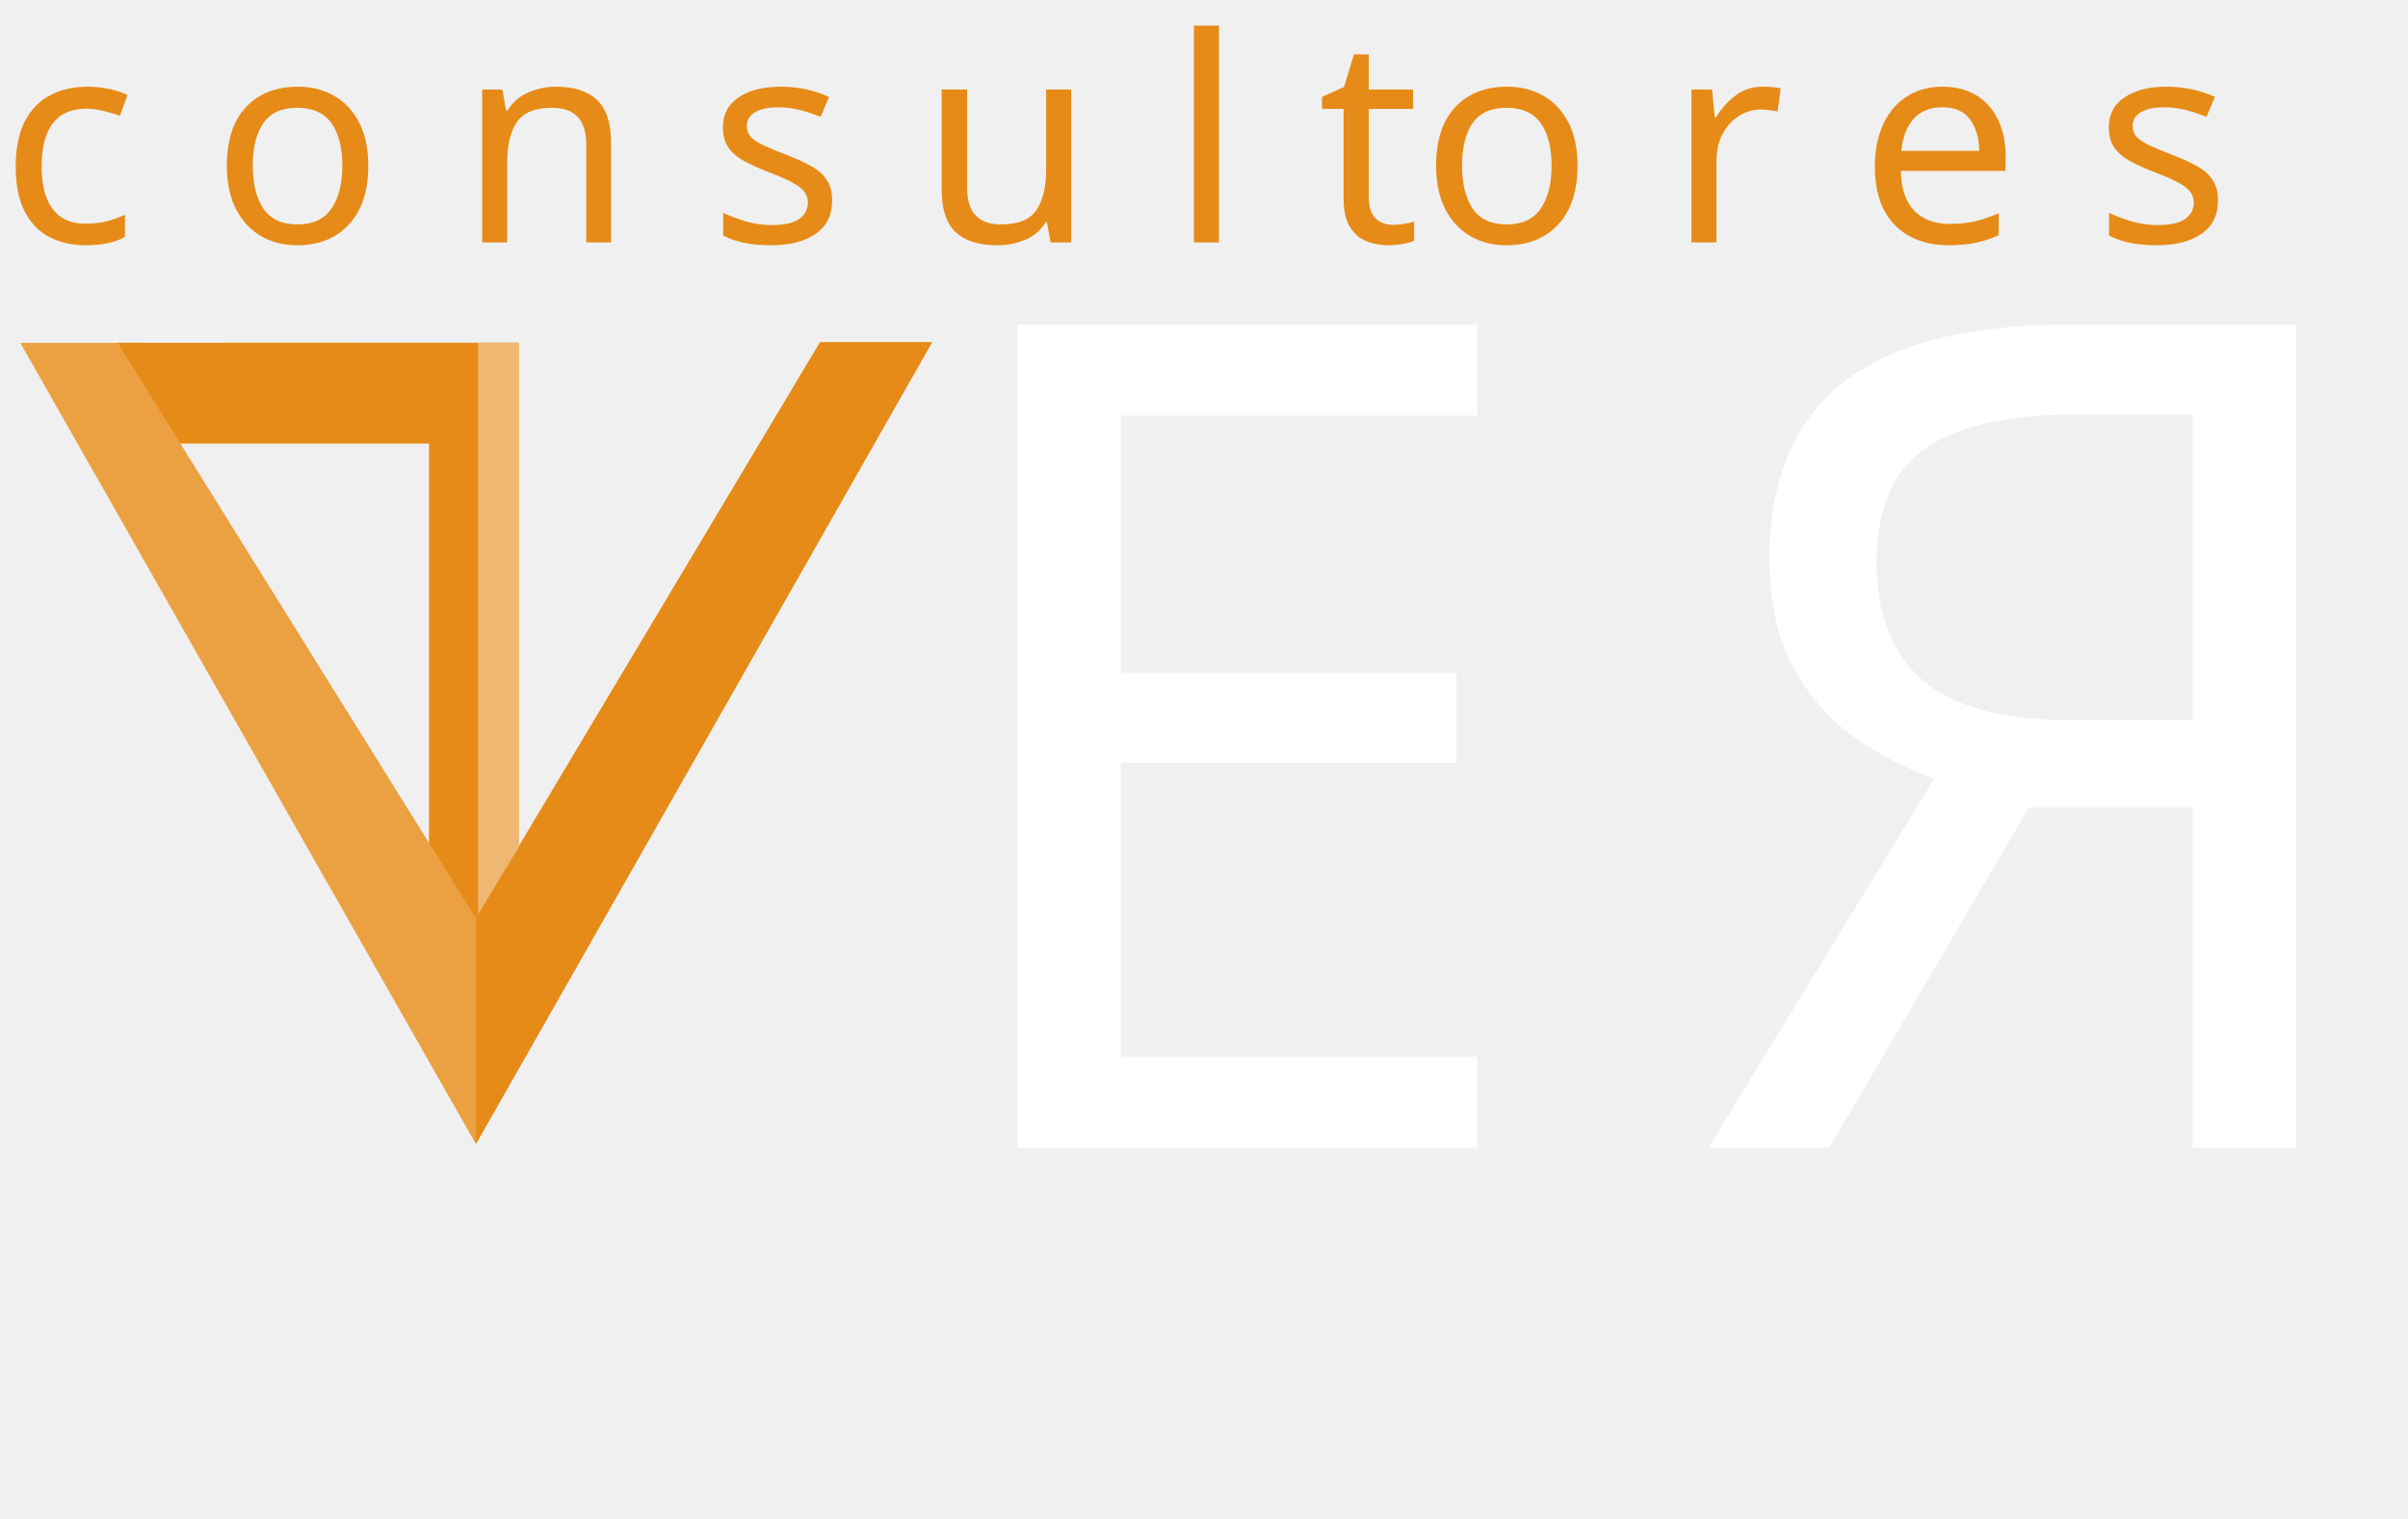
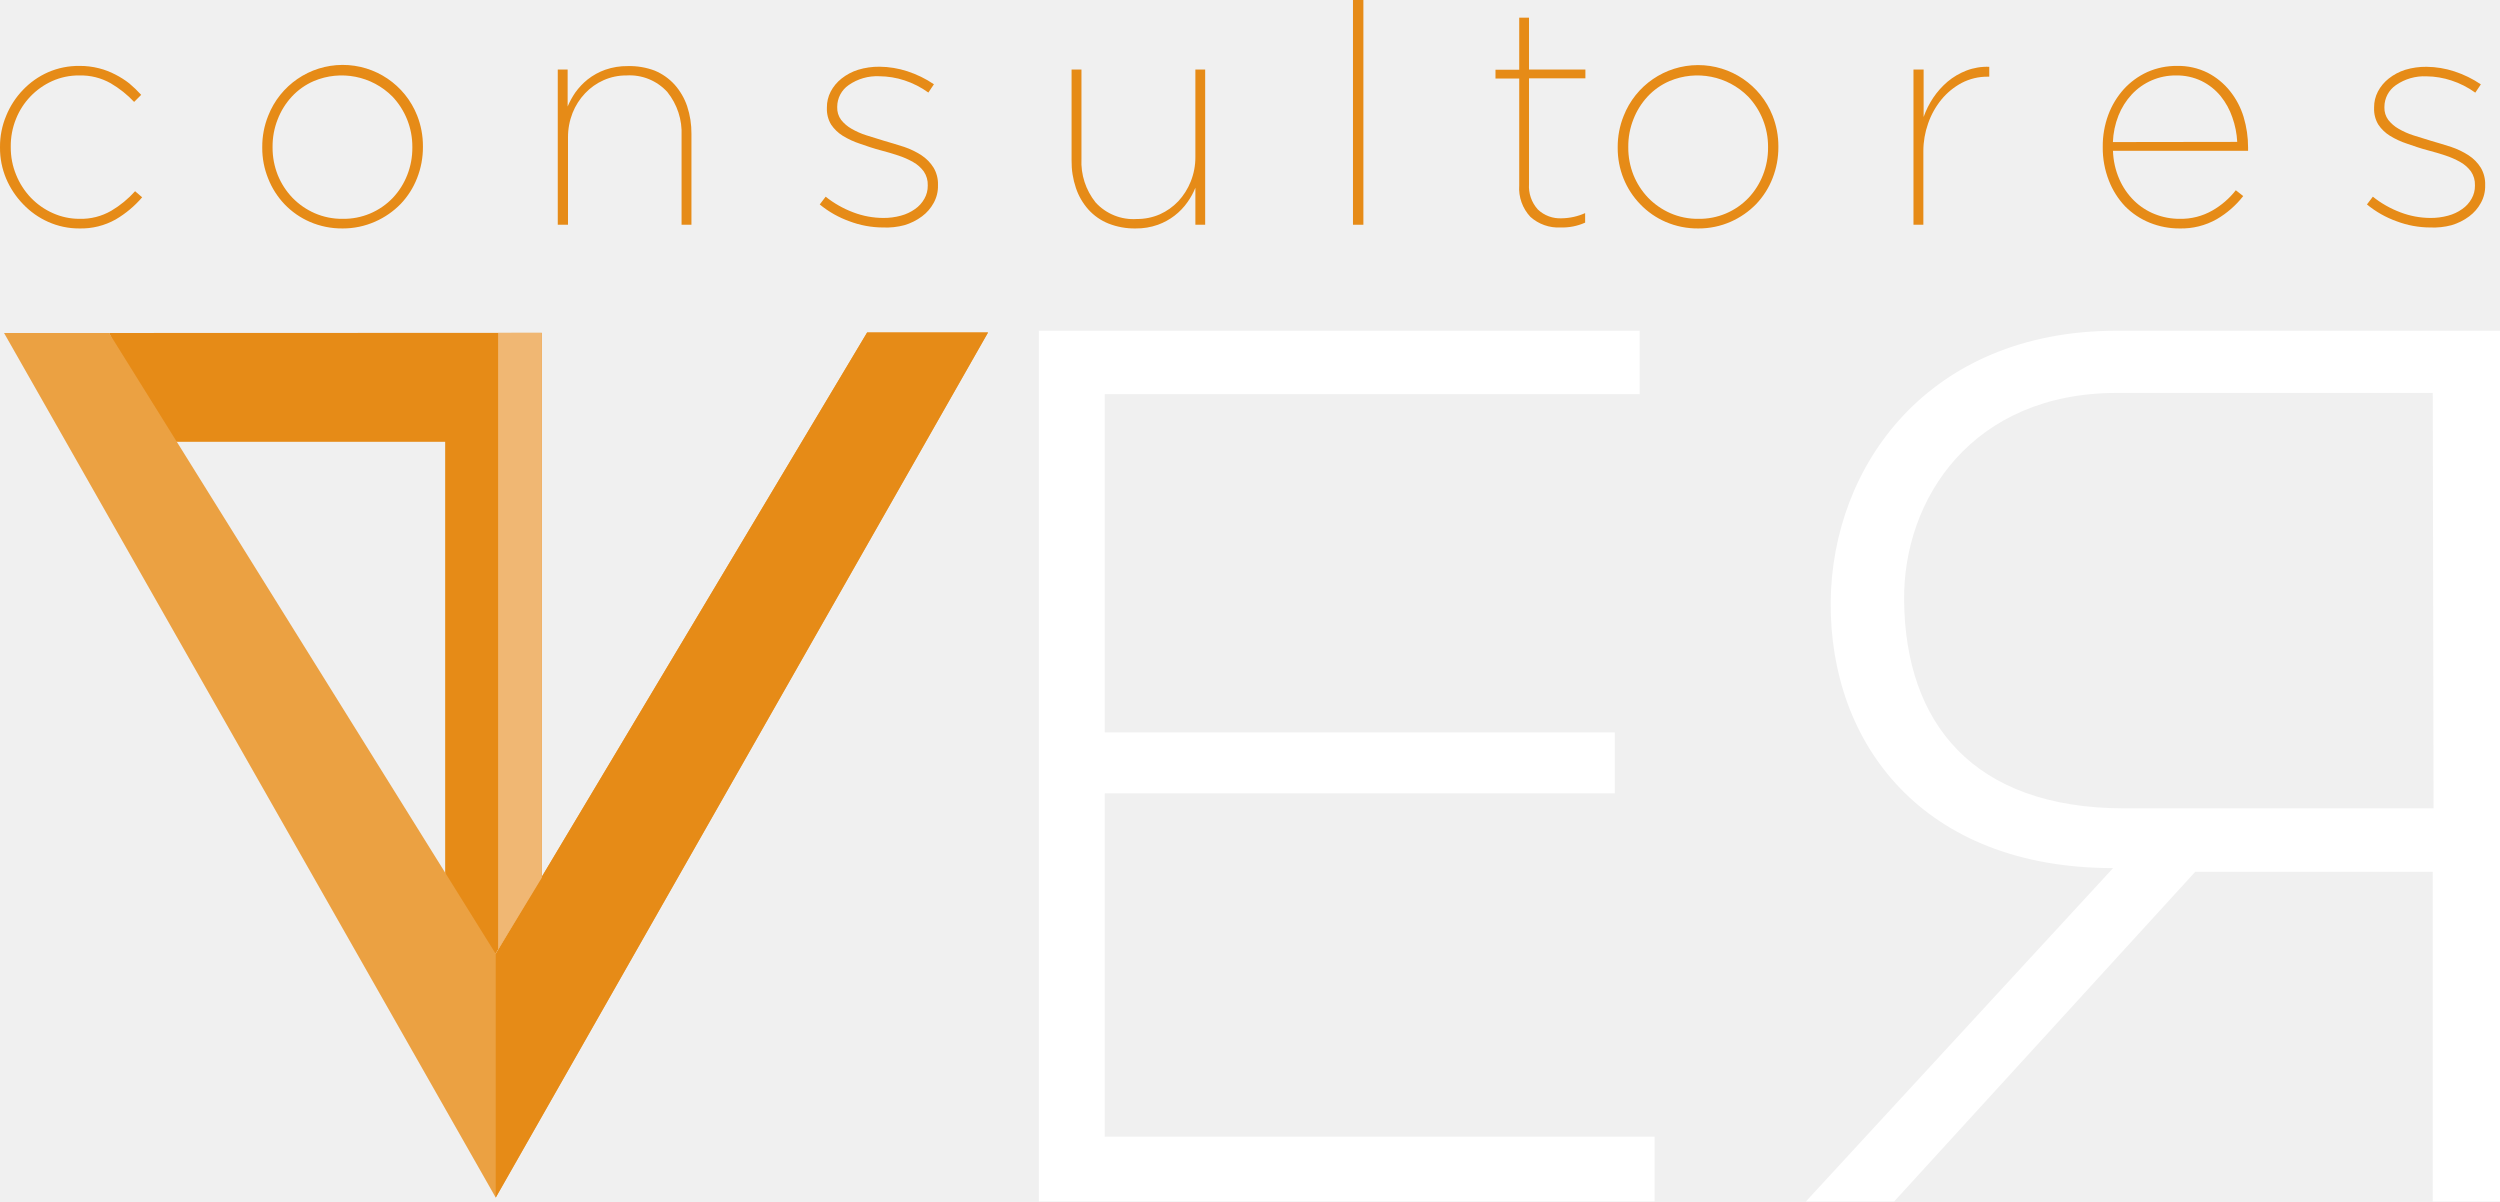
- <svg xmlns="http://www.w3.org/2000/svg" viewBox="0 0 294.5 185.75">
+ <svg xmlns="http://www.w3.org/2000/svg" viewBox="0 0 283.32 136.17">
  <defs>
-     <style>.cls-1,.cls-5{fill:#e68b17;}.cls-2{fill:#eba142;}.cls-3{fill:#f0b773;}.cls-4{font-size:140.97px;fill:#fff;font-family:NexaLight, Nexa Light;}.cls-5{font-size:34.89px;font-family:GothamExtraLight, Gotham ExtraLight;}</style>
+     <style>.cls-1{fill:#e68b17;}.cls-2{fill:#eba142;}.cls-3{fill:#f0b773;}.cls-4{fill:#fff;}</style>
  </defs>
  <g id="Capa_2" data-name="Capa 2">
    <g id="SLIDER_3" data-name="SLIDER 3">
-       <polygon class="cls-1" points="20.37 54.25 52.47 54.25 52.47 103.64 57.61 113.21 63.43 103.64 63.43 41.91 14.38 41.92 20.37 54.25" />
-       <polygon class="cls-2" points="100.29 41.86 58.2 112.29 14.38 41.92 63.43 41.91 2.48 41.93 58.2 139.91 113.99 41.86 100.29 41.86" />
-       <polygon class="cls-1" points="58.2 112.29 58.2 139.91 113.99 41.86 100.29 41.86 58.2 112.29" />
-       <polygon class="cls-3" points="58.47 111.8 63.43 103.64 63.43 41.91 58.47 41.91 58.47 111.8" />
-       <text class="cls-4" transform="translate(110.73 140.35)">E</text>
-       <text class="cls-4" transform="matrix(-1, 0, 0, 1, 294.5, 140.35)">R</text>
-       <text class="cls-5" transform="translate(0 29.65)">c o n s u l to r e s</text>
+       <polygon class="cls-1" points="18.35 50.07 50.45 50.07 50.45 99.46 55.59 109.02 61.41 99.46 61.41 37.72 12.36 37.74 18.35 50.07" />
+       <polygon class="cls-2" points="98.27 37.68 56.18 108.1 12.36 37.74 61.41 37.72 0.46 37.74 56.18 135.72 111.97 37.68 98.27 37.68" />
+       <polygon class="cls-1" points="56.18 108.1 56.18 135.72 111.97 37.68 98.27 37.68 56.18 108.1" />
+       <polygon class="cls-3" points="56.45 107.62 61.41 99.46 61.41 37.72 56.45 37.73 56.45 107.62" />
+       <path class="cls-4" d="M125.2,83H183v6.91H125.2v38.91h62.31v7.33H117.73V37.48h68.09v7.19H125.2Z" />
+       <path class="cls-4" d="M239.47,98.38c-21.57,0-32.14-14.1-32-30.17.14-15.36,11-30.73,32.43-30.73h43.42v98.68H275.7V98.8H248.78l-34.12,37.36h-10ZM275.7,44.53H239.9c-16.36,0-24.25,12-24.11,23.54.14,13.82,7.75,23.54,25,23.54h35Z" />
+       <path class="cls-1" d="M9,25.89a8.56,8.56,0,0,1-3.53-.74,8.9,8.9,0,0,1-2.84-2A9.44,9.44,0,0,1,.7,20.25,8.91,8.91,0,0,1,0,16.71v-.07a9,9,0,0,1,.7-3.52,9.26,9.26,0,0,1,1.9-2.93,8.93,8.93,0,0,1,2.84-2A8.62,8.62,0,0,1,9,7.47a8.63,8.63,0,0,1,2.23.27,8.47,8.47,0,0,1,1.85.71,9.71,9.71,0,0,1,1.57,1A13.61,13.61,0,0,1,16,10.75l-.8.8a11.89,11.89,0,0,0-2.65-2.11A6.86,6.86,0,0,0,9,8.55a7.34,7.34,0,0,0-3.09.64,7.93,7.93,0,0,0-4.1,4.29,8.15,8.15,0,0,0-.59,3.13v.07a8.06,8.06,0,0,0,.61,3.14,8.18,8.18,0,0,0,1.67,2.59A7.89,7.89,0,0,0,6,24.16,7.34,7.34,0,0,0,9,24.8a6.84,6.84,0,0,0,3.62-.92,11.59,11.59,0,0,0,2.69-2.21l.8.69a11.87,11.87,0,0,1-3,2.51A8,8,0,0,1,9,25.89Z" />
+       <path class="cls-1" d="M38.83,25.89a9.12,9.12,0,0,1-3.7-.74,8.86,8.86,0,0,1-2.88-2,9,9,0,0,1-1.86-2.92,9.16,9.16,0,0,1-.67-3.5v-.07a9.35,9.35,0,0,1,.67-3.53,9.07,9.07,0,0,1,16.88-.05,9.4,9.4,0,0,1,.66,3.51v.07a9.53,9.53,0,0,1-.66,3.52,8.93,8.93,0,0,1-1.86,2.93,9.21,9.21,0,0,1-2.88,2A9,9,0,0,1,38.83,25.89Zm0-1.09a7.69,7.69,0,0,0,5.7-2.39,8.06,8.06,0,0,0,1.62-2.57,8.33,8.33,0,0,0,.58-3.13v-.07a8.23,8.23,0,0,0-2.26-5.7,8.11,8.11,0,0,0-8.91-1.75,7.38,7.38,0,0,0-2.48,1.75,8.08,8.08,0,0,0-1.61,2.58,8.28,8.28,0,0,0-.58,3.12v.07a8.34,8.34,0,0,0,.59,3.13,8.17,8.17,0,0,0,1.66,2.57,8,8,0,0,0,2.52,1.75A7.71,7.71,0,0,0,38.85,24.8Z" />
+       <path class="cls-1" d="M63.21,7.88h1.12v4.19a9,9,0,0,1,.87-1.59A7.57,7.57,0,0,1,66.6,9a7.1,7.1,0,0,1,2-1.1,7.49,7.49,0,0,1,2.55-.41A8.07,8.07,0,0,1,74.19,8a6.34,6.34,0,0,1,2.26,1.59,7.13,7.13,0,0,1,1.42,2.44,9.74,9.74,0,0,1,.49,3.13V25.47H77.24V15.37a7.34,7.34,0,0,0-1.61-4.94A5.77,5.77,0,0,0,71,8.55a6.27,6.27,0,0,0-2.6.54,6.46,6.46,0,0,0-2.09,1.48,7,7,0,0,0-1.42,2.22,7.52,7.52,0,0,0-.52,2.79v9.89H63.21Z" />
+       <path class="cls-1" d="M100.06,25.78a10.84,10.84,0,0,1-3.79-.7,11.26,11.26,0,0,1-3.37-1.91l.67-.88a11.54,11.54,0,0,0,3.14,1.78,9.67,9.67,0,0,0,3.39.63,7.33,7.33,0,0,0,2-.26,4.93,4.93,0,0,0,1.6-.75,3.47,3.47,0,0,0,1.06-1.17,2.89,2.89,0,0,0,.38-1.48V21a2.63,2.63,0,0,0-.45-1.57,3.76,3.76,0,0,0-1.2-1.06,9.17,9.17,0,0,0-1.7-.75c-.64-.21-1.3-.41-2-.59s-1.59-.48-2.33-.74a9.26,9.26,0,0,1-1.95-.9,4.34,4.34,0,0,1-1.32-1.27,3.38,3.38,0,0,1-.48-1.86v-.07a3.84,3.84,0,0,1,.43-1.81,4.62,4.62,0,0,1,1.22-1.47,5.86,5.86,0,0,1,1.88-1,8.1,8.1,0,0,1,2.45-.35,10.49,10.49,0,0,1,3.15.52,12,12,0,0,1,3,1.47l-.63.94a9.85,9.85,0,0,0-2.7-1.38,9.39,9.39,0,0,0-2.85-.47,5.62,5.62,0,0,0-3.48,1,3,3,0,0,0-1.3,2.46v.07a2.26,2.26,0,0,0,.44,1.41,4,4,0,0,0,1.16,1,8.52,8.52,0,0,0,1.69.75c.64.21,1.31.41,2,.62s1.56.45,2.3.7a8.83,8.83,0,0,1,1.95.94A4.57,4.57,0,0,1,105.8,19a3.62,3.62,0,0,1,.5,1.95V21a3.93,3.93,0,0,1-.49,2,4.69,4.69,0,0,1-1.32,1.52,6.31,6.31,0,0,1-2,1A8,8,0,0,1,100.06,25.78Z" />
+       <path class="cls-1" d="M128.7,25.89a8,8,0,0,1-3.09-.56,6.13,6.13,0,0,1-2.27-1.59,7,7,0,0,1-1.41-2.44,9.37,9.37,0,0,1-.49-3.12V7.88h1.12V18a7.34,7.34,0,0,0,1.6,4.94,5.79,5.79,0,0,0,4.68,1.88,6.46,6.46,0,0,0,2.6-.53,6.62,6.62,0,0,0,2.09-1.48,7.18,7.18,0,0,0,1.41-2.23,7.33,7.33,0,0,0,.53-2.79V7.88h1.11V25.47h-1.11V21.28a8,8,0,0,1-.88,1.61,7,7,0,0,1-3.36,2.58A7.26,7.26,0,0,1,128.7,25.89Z" />
+       <path class="cls-1" d="M153.33,0h1.18V25.47h-1.18Z" />
+       <path class="cls-1" d="M176.84,25.78a4.75,4.75,0,0,1-3.4-1.2A4.74,4.74,0,0,1,172.17,21V8.9h-2.69v-1h2.69V2h1.11V7.88h6.39v1h-6.39V20.84a3.92,3.92,0,0,0,1,2.9,3.65,3.65,0,0,0,2.7,1,6.71,6.71,0,0,0,2.66-.59v1.08A6.35,6.35,0,0,1,176.84,25.78Z" />
+       <path class="cls-1" d="M192.47,25.89a9.12,9.12,0,0,1-3.7-.74,8.86,8.86,0,0,1-2.88-2A9,9,0,0,1,184,20.25a9.16,9.16,0,0,1-.67-3.5v-.07a9.35,9.35,0,0,1,.67-3.53,9.07,9.07,0,0,1,16.88-.05,9.4,9.4,0,0,1,.66,3.51v.07a9.53,9.53,0,0,1-.66,3.52,8.93,8.93,0,0,1-1.86,2.93,9.21,9.21,0,0,1-2.88,2A9,9,0,0,1,192.47,25.89Zm0-1.09a7.69,7.69,0,0,0,5.7-2.39,8.06,8.06,0,0,0,1.62-2.57,8.33,8.33,0,0,0,.58-3.13v-.07a8.23,8.23,0,0,0-2.26-5.7,8.11,8.11,0,0,0-8.91-1.75,7.38,7.38,0,0,0-2.48,1.75,8.08,8.08,0,0,0-1.61,2.58,8.28,8.28,0,0,0-.58,3.12v.07a8.34,8.34,0,0,0,.59,3.13,8.17,8.17,0,0,0,1.66,2.57,8,8,0,0,0,2.52,1.75A7.71,7.71,0,0,0,192.49,24.8Z" />
+       <path class="cls-1" d="M216.85,7.88H218v5.38a9.76,9.76,0,0,1,1.08-2.17,9,9,0,0,1,1.64-1.84A7.61,7.61,0,0,1,222.84,8a6.55,6.55,0,0,1,2.6-.43V8.69h-.18a6.27,6.27,0,0,0-2.95.71,7.64,7.64,0,0,0-2.3,1.89,8.87,8.87,0,0,0-1.5,2.7,9.38,9.38,0,0,0-.54,3.14v8.34h-1.12Z" />
+       <path class="cls-1" d="M247,25.89a8.92,8.92,0,0,1-3.38-.65,8.31,8.31,0,0,1-2.78-1.85A8.93,8.93,0,0,1,239,20.48a10.08,10.08,0,0,1-.7-3.8v-.07a10.17,10.17,0,0,1,.63-3.6,9.1,9.1,0,0,1,1.76-2.91,8.26,8.26,0,0,1,2.67-1.94,8.1,8.1,0,0,1,3.35-.69,7.45,7.45,0,0,1,3.49.78,7.87,7.87,0,0,1,2.53,2.08,8.79,8.79,0,0,1,1.54,2.94,12,12,0,0,1,.5,3.44v.38H239.46a8.69,8.69,0,0,0,.72,3.22,7.77,7.77,0,0,0,1.67,2.43,7.07,7.07,0,0,0,2.36,1.53,7.53,7.53,0,0,0,2.83.53,7.17,7.17,0,0,0,3.68-.94,9.16,9.16,0,0,0,2.66-2.3l.84.66a10.57,10.57,0,0,1-3,2.62A8.12,8.12,0,0,1,247,25.89Zm6.54-9.81a9.73,9.73,0,0,0-.55-2.77,7.9,7.9,0,0,0-1.33-2.42,6.53,6.53,0,0,0-2.14-1.7,6.41,6.41,0,0,0-2.93-.64,6.77,6.77,0,0,0-5,2.15,7.72,7.72,0,0,0-1.51,2.4,9.1,9.1,0,0,0-.63,3Z" />
+       <path class="cls-1" d="M275.4,25.78a10.84,10.84,0,0,1-3.79-.7,11.26,11.26,0,0,1-3.37-1.91l.67-.88a11.54,11.54,0,0,0,3.14,1.78,9.67,9.67,0,0,0,3.39.63,7.33,7.33,0,0,0,2-.26,4.93,4.93,0,0,0,1.6-.75,3.47,3.47,0,0,0,1.06-1.17,2.89,2.89,0,0,0,.38-1.48V21a2.63,2.63,0,0,0-.45-1.57,3.76,3.76,0,0,0-1.2-1.06,9.17,9.17,0,0,0-1.7-.75c-.64-.21-1.3-.41-2-.59s-1.59-.48-2.33-.74a9.26,9.26,0,0,1-1.95-.9,4.34,4.34,0,0,1-1.32-1.27,3.38,3.38,0,0,1-.48-1.86v-.07a3.84,3.84,0,0,1,.43-1.81,4.62,4.62,0,0,1,1.22-1.47,5.86,5.86,0,0,1,1.88-1A8.1,8.1,0,0,1,275,7.57a10.49,10.49,0,0,1,3.15.52,12,12,0,0,1,3,1.47l-.63.94a9.77,9.77,0,0,0-2.71-1.38A9.28,9.28,0,0,0,275,8.65a5.62,5.62,0,0,0-3.48,1,3,3,0,0,0-1.3,2.46v.07a2.26,2.26,0,0,0,.44,1.41,4,4,0,0,0,1.16,1,8.52,8.52,0,0,0,1.69.75c.64.21,1.31.41,2,.62s1.56.45,2.3.7a8.83,8.83,0,0,1,1.95.94A4.57,4.57,0,0,1,281.14,19a3.62,3.62,0,0,1,.5,1.95V21a3.93,3.93,0,0,1-.49,2,4.69,4.69,0,0,1-1.32,1.52,6.31,6.31,0,0,1-2,1A8,8,0,0,1,275.4,25.78Z" />
    </g>
  </g>
</svg>
